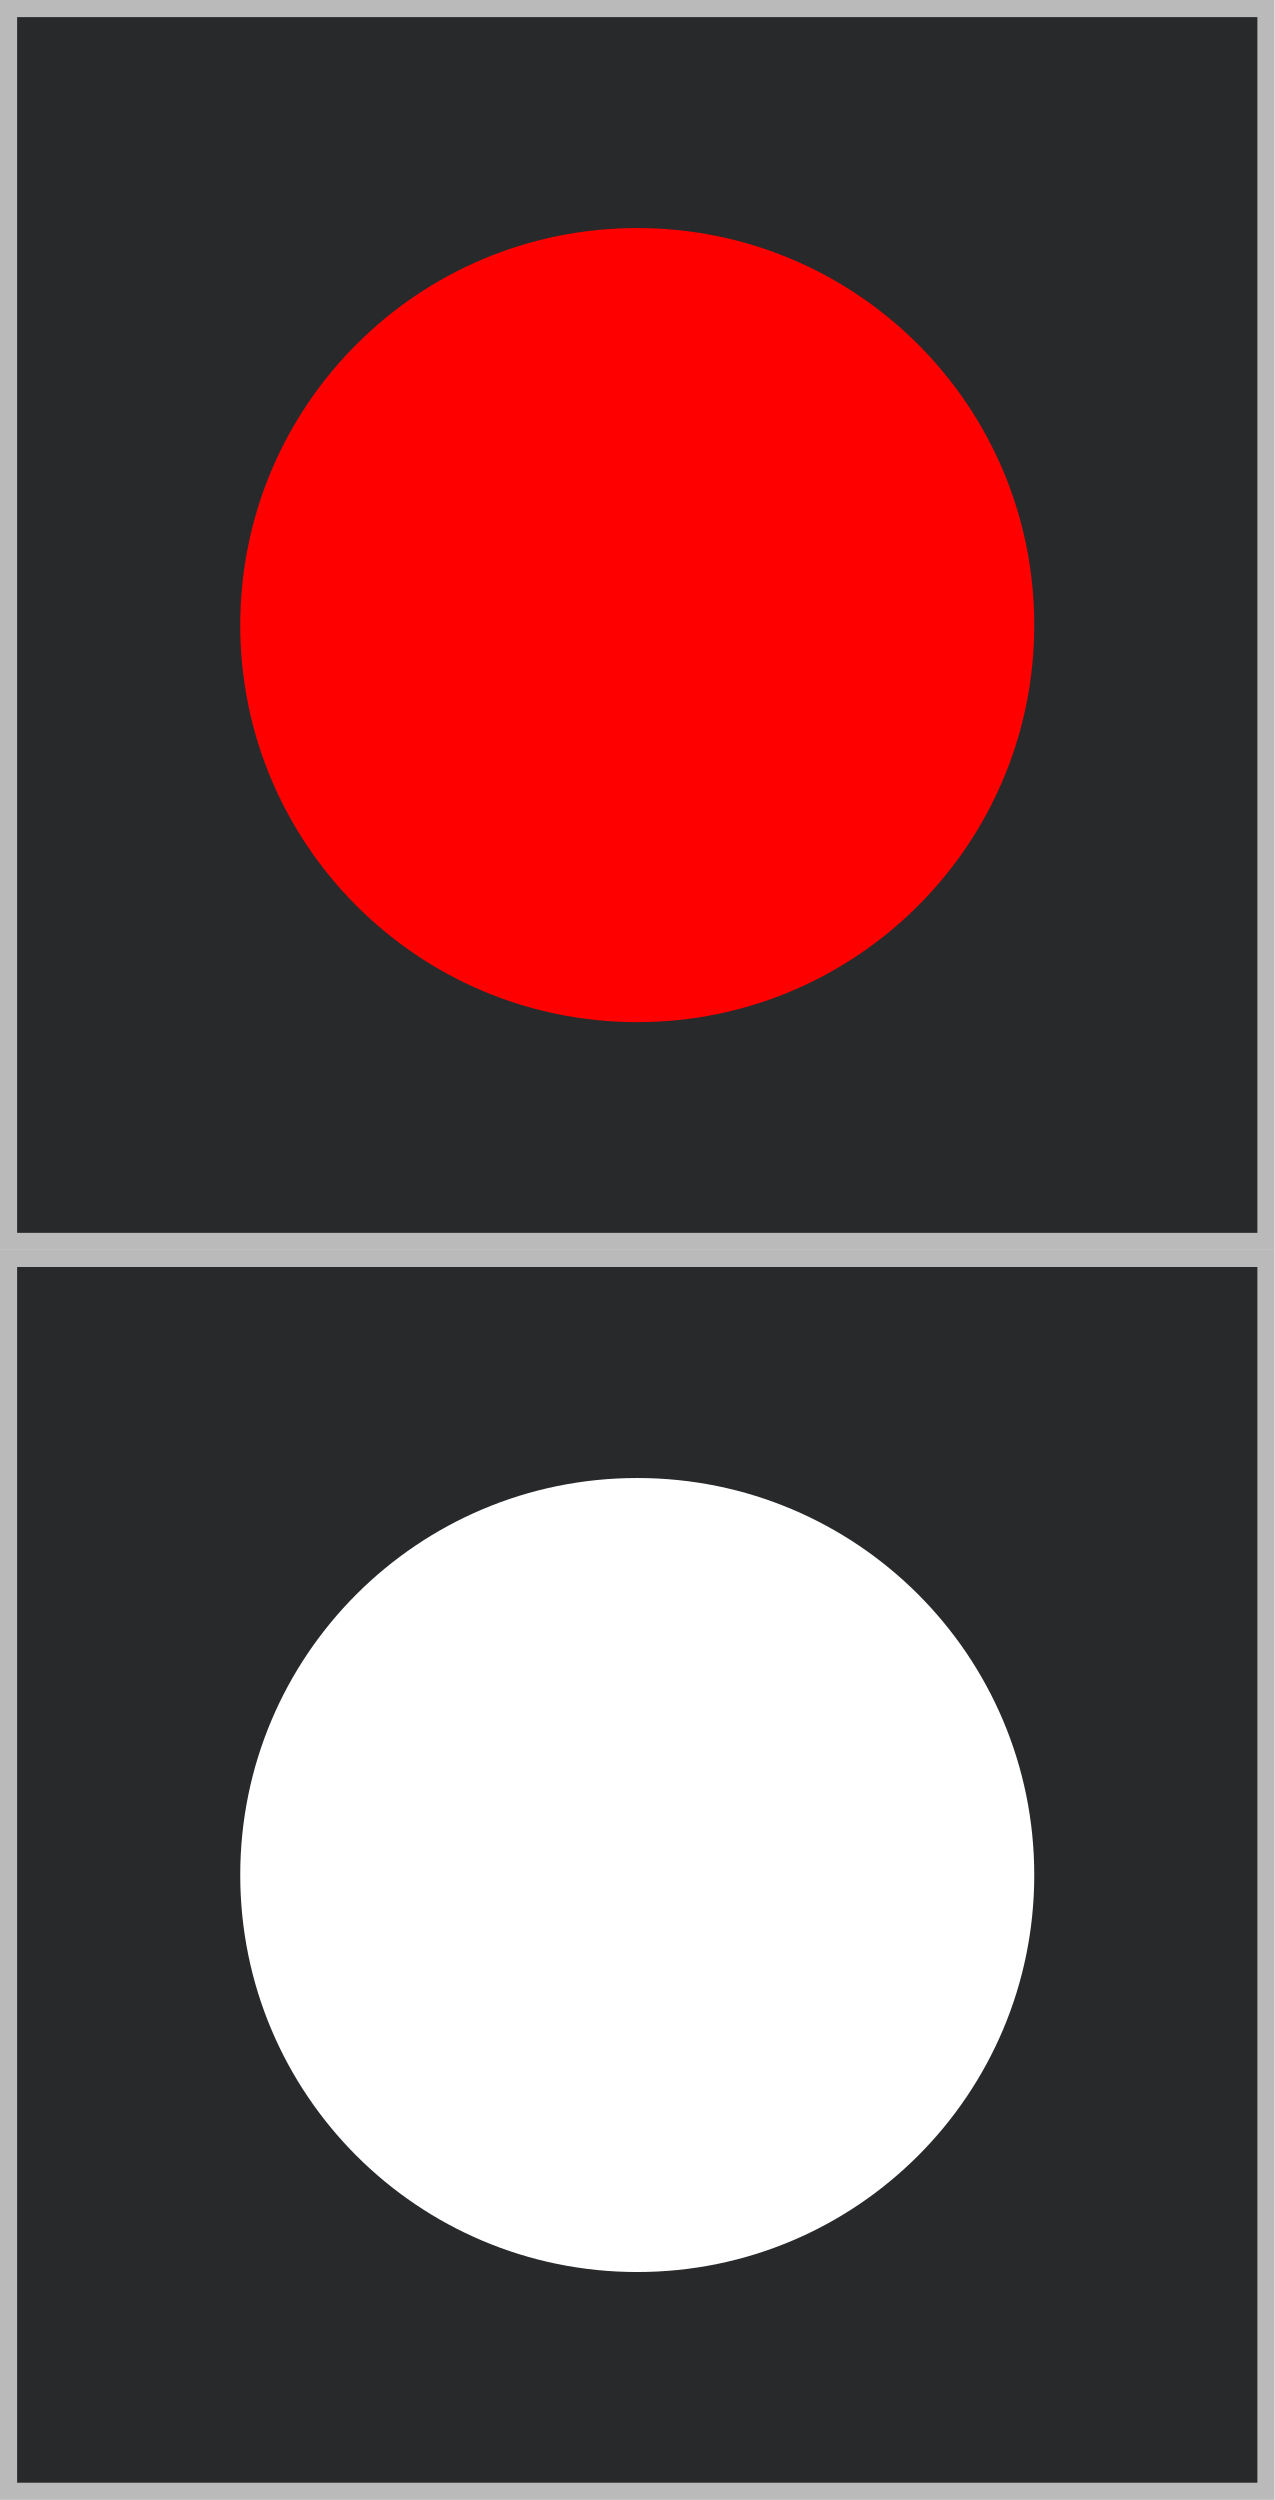
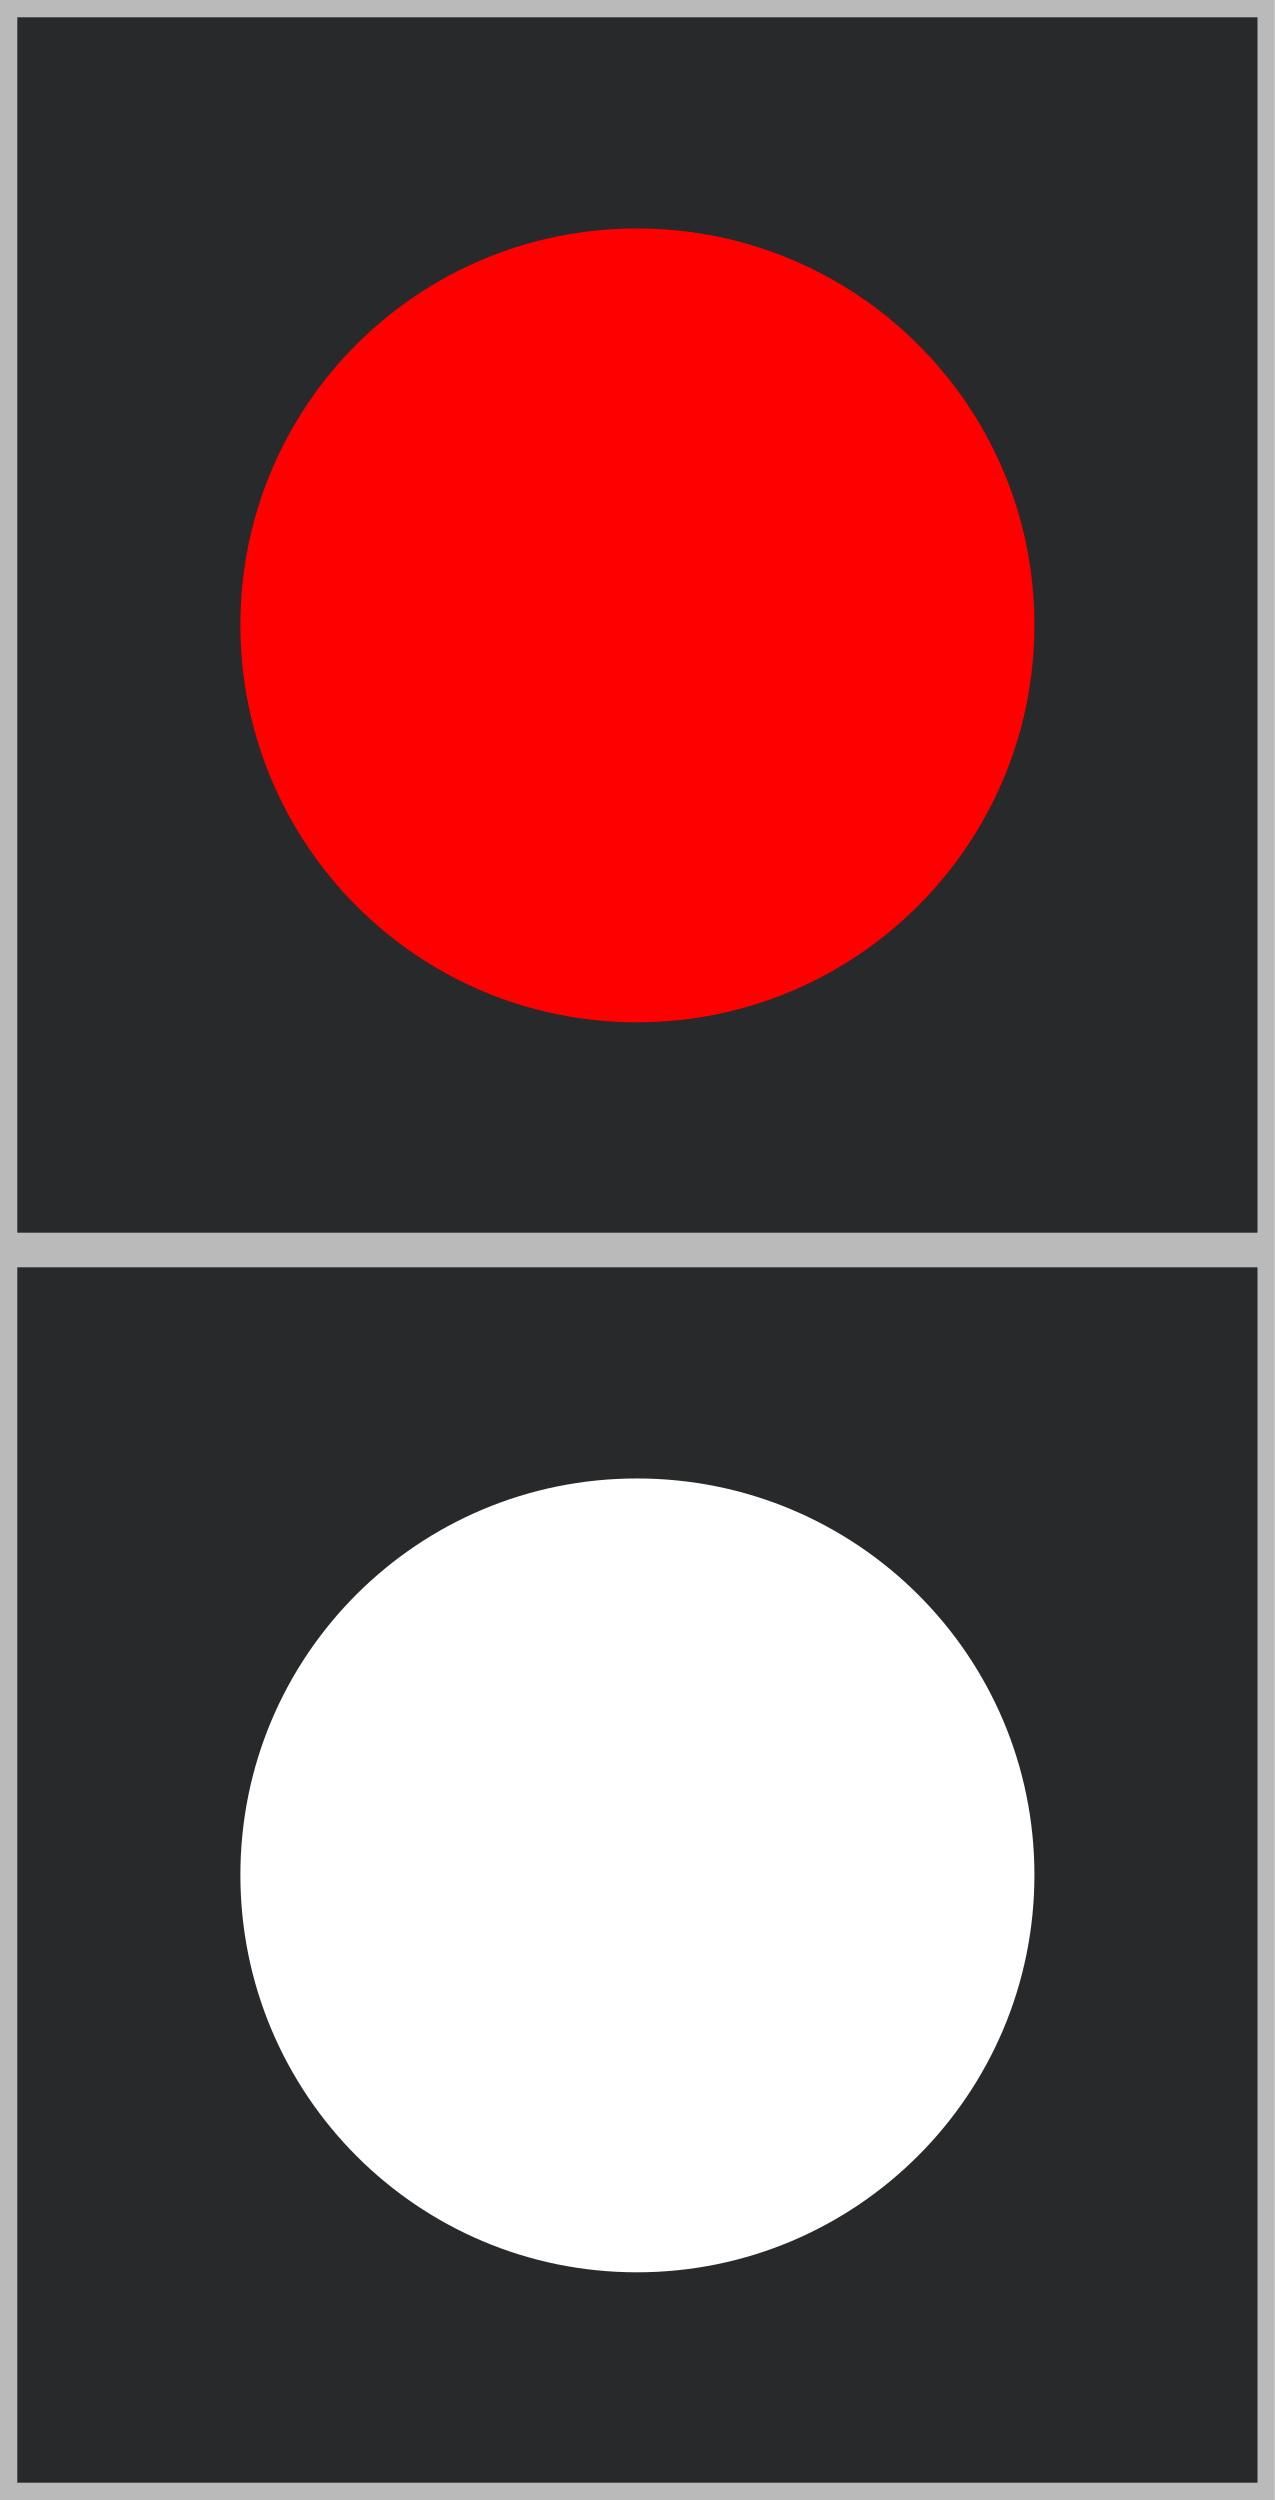
- <svg xmlns="http://www.w3.org/2000/svg" width="16" height="31.385" viewBox="0 0 16 31.385">
-   <path fill-rule="nonzero" fill="rgb(72.941%, 72.941%, 72.941%)" fill-opacity="1" d="M 0 0 L 16 0 L 16 15.691 L 0 15.691 Z M 0 0 " />
-   <path fill-rule="nonzero" fill="rgb(15.294%, 16.078%, 16.863%)" fill-opacity="1" d="M 0.215 0.215 L 15.785 0.215 L 15.785 15.477 L 0.215 15.477 Z M 0.215 0.215 " />
-   <path fill-rule="nonzero" fill="rgb(72.941%, 72.941%, 72.941%)" fill-opacity="1" d="M 0 15.691 L 16 15.691 L 16 31.383 L 0 31.383 Z M 0 15.691 " />
-   <path fill-rule="nonzero" fill="rgb(15.294%, 16.078%, 16.863%)" fill-opacity="1" d="M 0.215 15.906 L 15.785 15.906 L 15.785 31.168 L 0.215 31.168 Z M 0.215 15.906 " />
-   <path fill-rule="nonzero" fill="rgb(100%, 0%, 0%)" fill-opacity="1" d="M 12.984 7.848 C 12.984 10.598 10.754 12.832 8 12.832 C 5.246 12.832 3.016 10.598 3.016 7.848 C 3.016 5.094 5.246 2.863 8 2.863 C 10.754 2.863 12.984 5.094 12.984 7.848 Z M 12.984 7.848 " />
-   <path fill-rule="nonzero" fill="rgb(100%, 100%, 100%)" fill-opacity="1" d="M 12.984 23.539 C 12.984 26.293 10.754 28.523 8 28.523 C 5.246 28.523 3.016 26.293 3.016 23.539 C 3.016 20.785 5.246 18.555 8 18.555 C 10.754 18.555 12.984 20.785 12.984 23.539 Z M 12.984 23.539 " />
+ <svg xmlns="http://www.w3.org/2000/svg" width="6.627" height="13" viewBox="0 0 6.627 13">
+   <path fill-rule="nonzero" fill="rgb(72.941%, 72.941%, 72.941%)" fill-opacity="1" d="M 0 0 L 6.629 0 L 6.629 6.5 L 0 6.5 Z M 0 0 " />
+   <path fill-rule="nonzero" fill="rgb(15.294%, 16.078%, 16.863%)" fill-opacity="1" d="M 0.09 0.09 L 6.539 0.09 L 6.539 6.41 L 0.09 6.41 Z M 0.09 0.09 " />
+   <path fill-rule="nonzero" fill="rgb(72.941%, 72.941%, 72.941%)" fill-opacity="1" d="M 0 6.5 L 6.629 6.5 L 6.629 13 L 0 13 Z M 0 6.5 " />
+   <path fill-rule="nonzero" fill="rgb(15.294%, 16.078%, 16.863%)" fill-opacity="1" d="M 0.09 6.59 L 6.539 6.59 L 6.539 12.91 L 0.09 12.91 Z M 0.09 6.59 " />
+   <path fill-rule="nonzero" fill="rgb(100%, 0%, 0%)" fill-opacity="1" d="M 5.379 3.25 C 5.379 4.391 4.453 5.316 3.312 5.316 C 2.172 5.316 1.25 4.391 1.25 3.25 C 1.25 2.109 2.172 1.188 3.312 1.188 C 4.453 1.188 5.379 2.109 5.379 3.25 Z M 5.379 3.25 " />
+   <path fill-rule="nonzero" fill="rgb(100%, 100%, 100%)" fill-opacity="1" d="M 5.379 9.75 C 5.379 10.891 4.453 11.816 3.312 11.816 C 2.172 11.816 1.25 10.891 1.25 9.75 C 1.25 8.609 2.172 7.688 3.312 7.688 C 4.453 7.688 5.379 8.609 5.379 9.75 Z M 5.379 9.75 " />
</svg>
